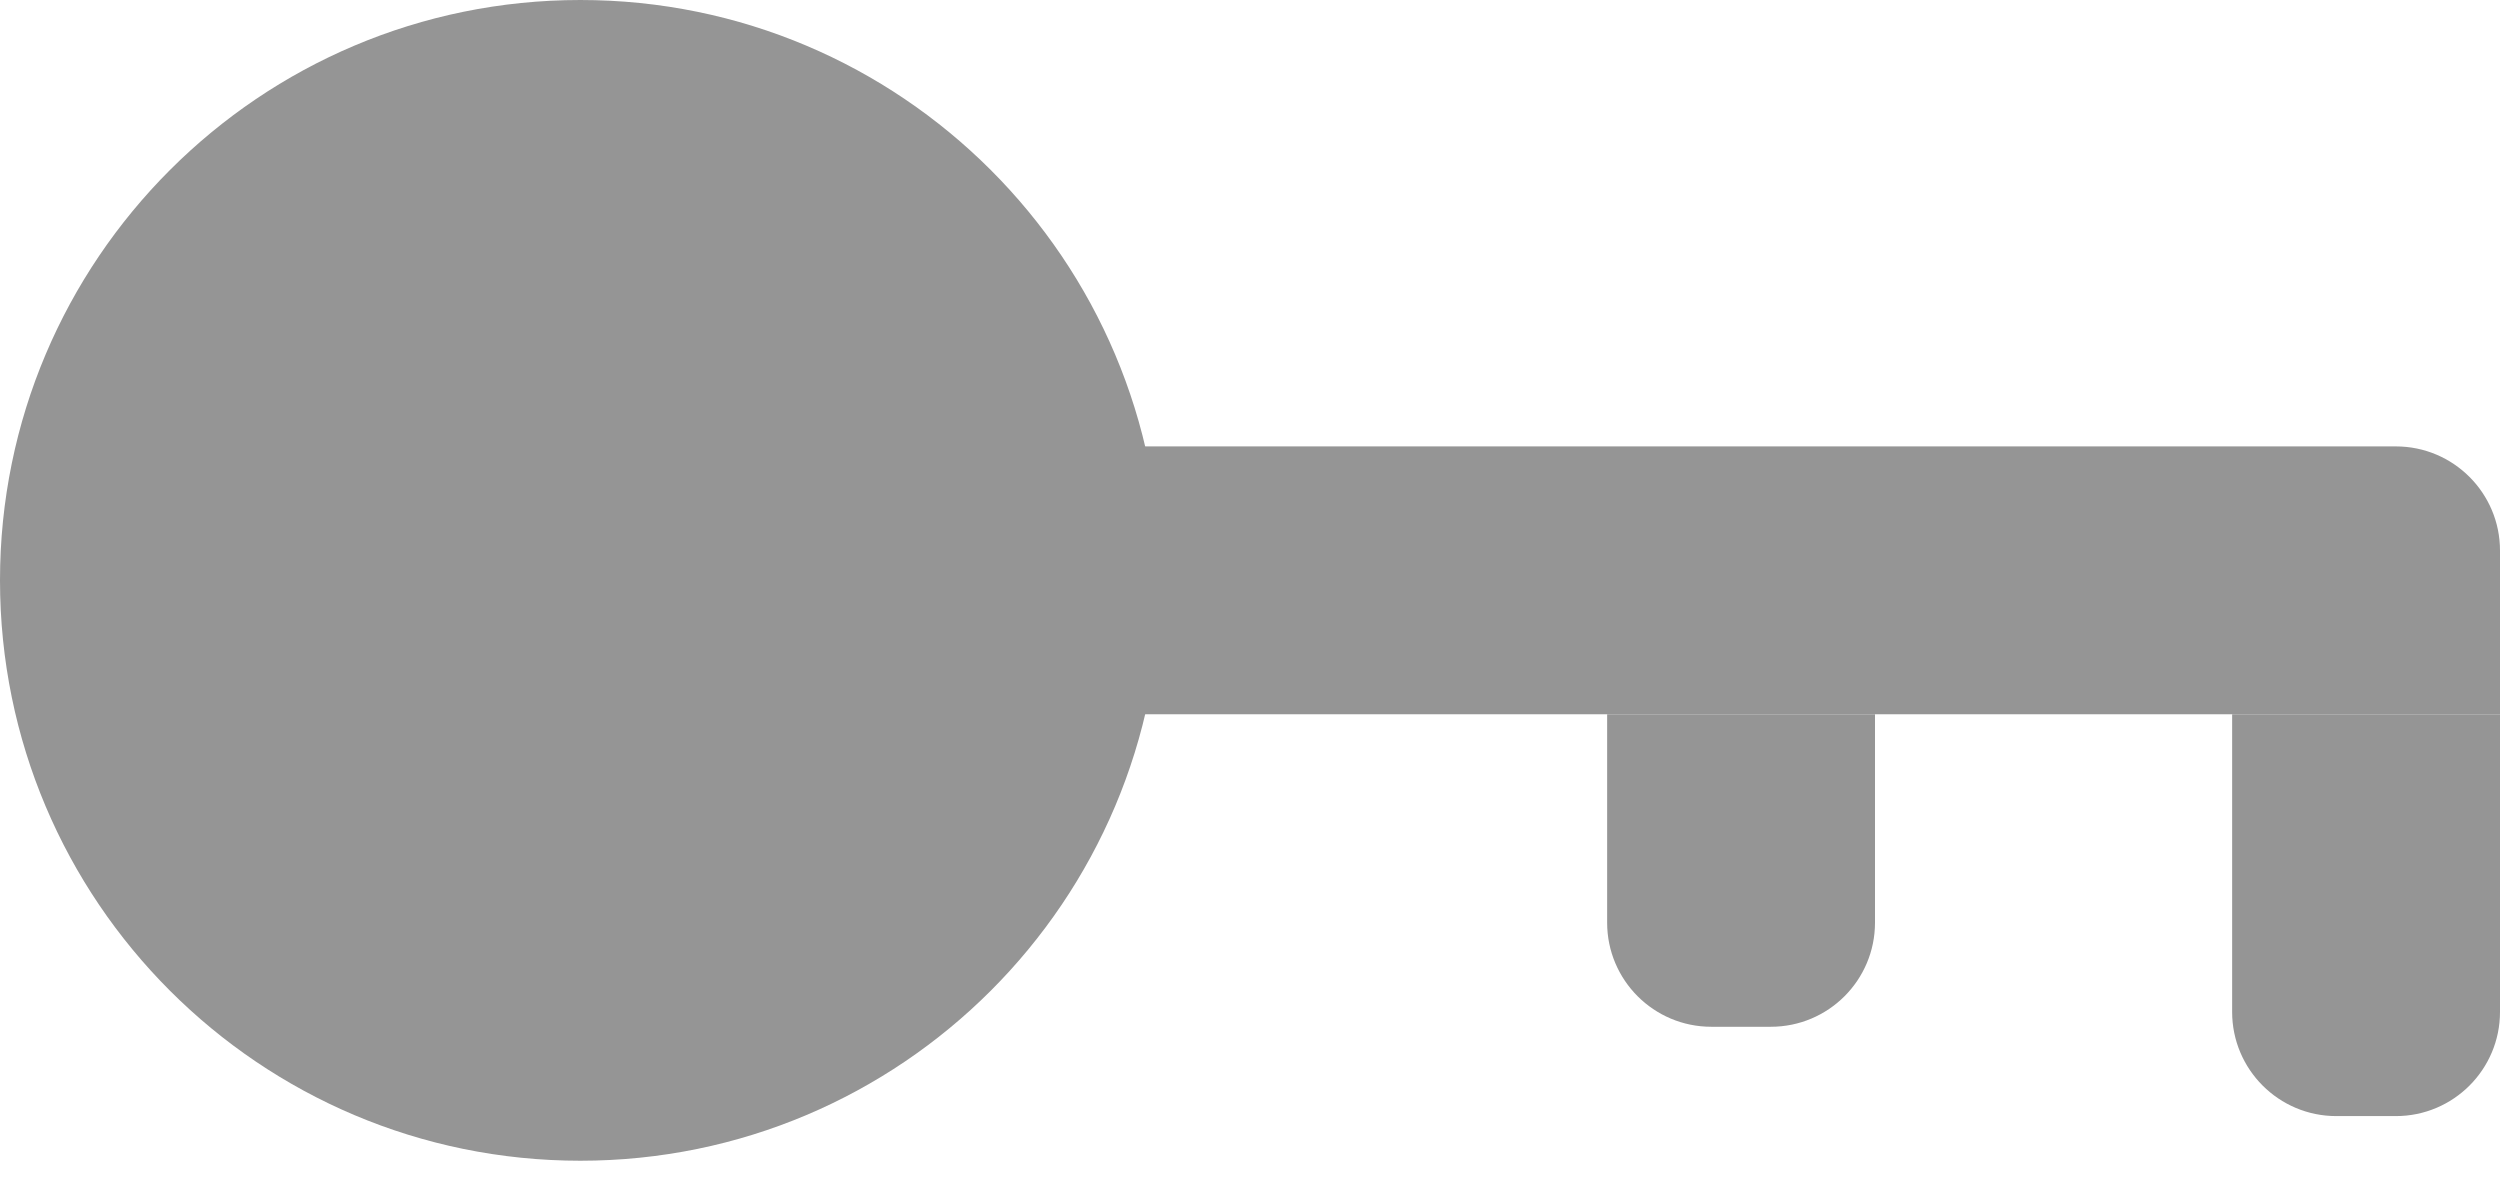
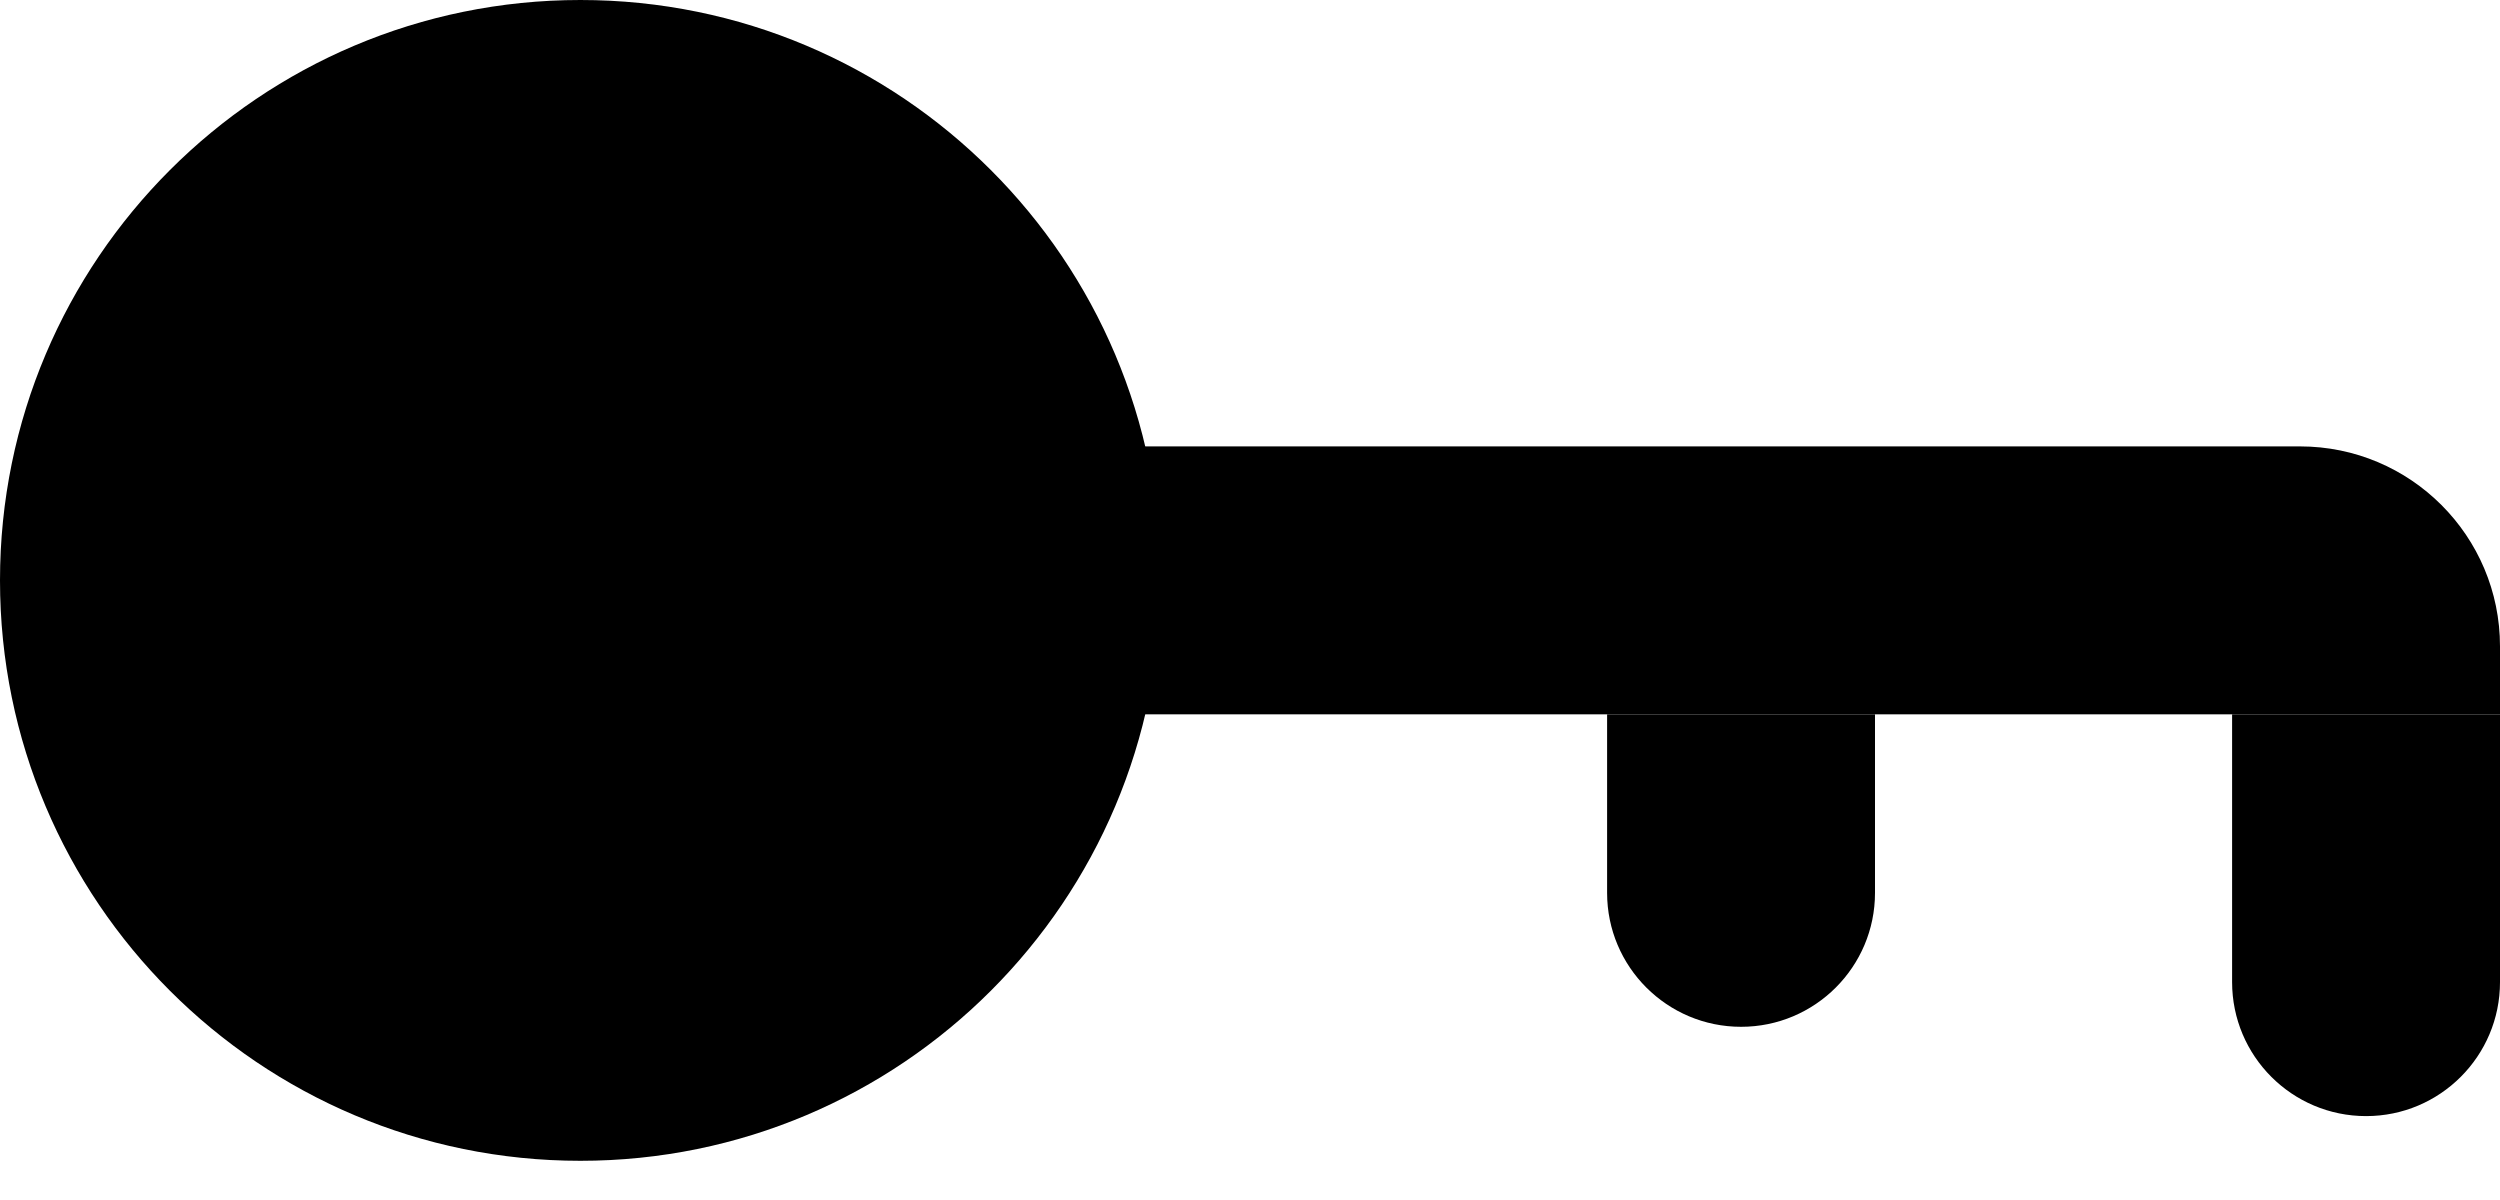
- <svg xmlns="http://www.w3.org/2000/svg" width="48" height="23" viewBox="0 0 48 23" fill="none">
-   <circle cx="11.143" cy="11.143" r="11.143" fill="#959595" />
-   <path d="M21.429 8.571H46C47.105 8.571 48 9.467 48 10.571V13.714H21.429V8.571Z" fill="#959595" />
-   <path d="M36 13.714L36 17.714C36 18.819 35.105 19.714 34 19.714L32.857 19.714C31.753 19.714 30.857 18.819 30.857 17.714L30.857 13.714L36 13.714Z" fill="#959595" />
-   <path d="M48 13.714L48 19.429C48 20.533 47.105 21.429 46 21.429L44.857 21.429C43.753 21.429 42.857 20.533 42.857 19.429L42.857 13.714L48 13.714Z" fill="#959595" />
+ <svg xmlns="http://www.w3.org/2000/svg" width="25" height="12" viewBox="0 0 25 12" fill="none">
+   <circle cx="5.804" cy="5.804" r="5.804" fill="black" />
+   <path d="M11.161 4.464H23C24.105 4.464 25 5.36 25 6.464V7.143H11.161V4.464Z" fill="black" />
+   <path d="M18.75 7.143L18.75 8.929C18.75 9.668 18.15 10.268 17.411 10.268V10.268C16.671 10.268 16.071 9.668 16.071 8.929L16.071 7.143L18.75 7.143Z" fill="black" />
+   <path d="M25 7.143L25 9.821C25 10.561 24.4 11.161 23.661 11.161V11.161C22.921 11.161 22.321 10.561 22.321 9.821L22.321 7.143L25 7.143Z" fill="black" />
</svg>
